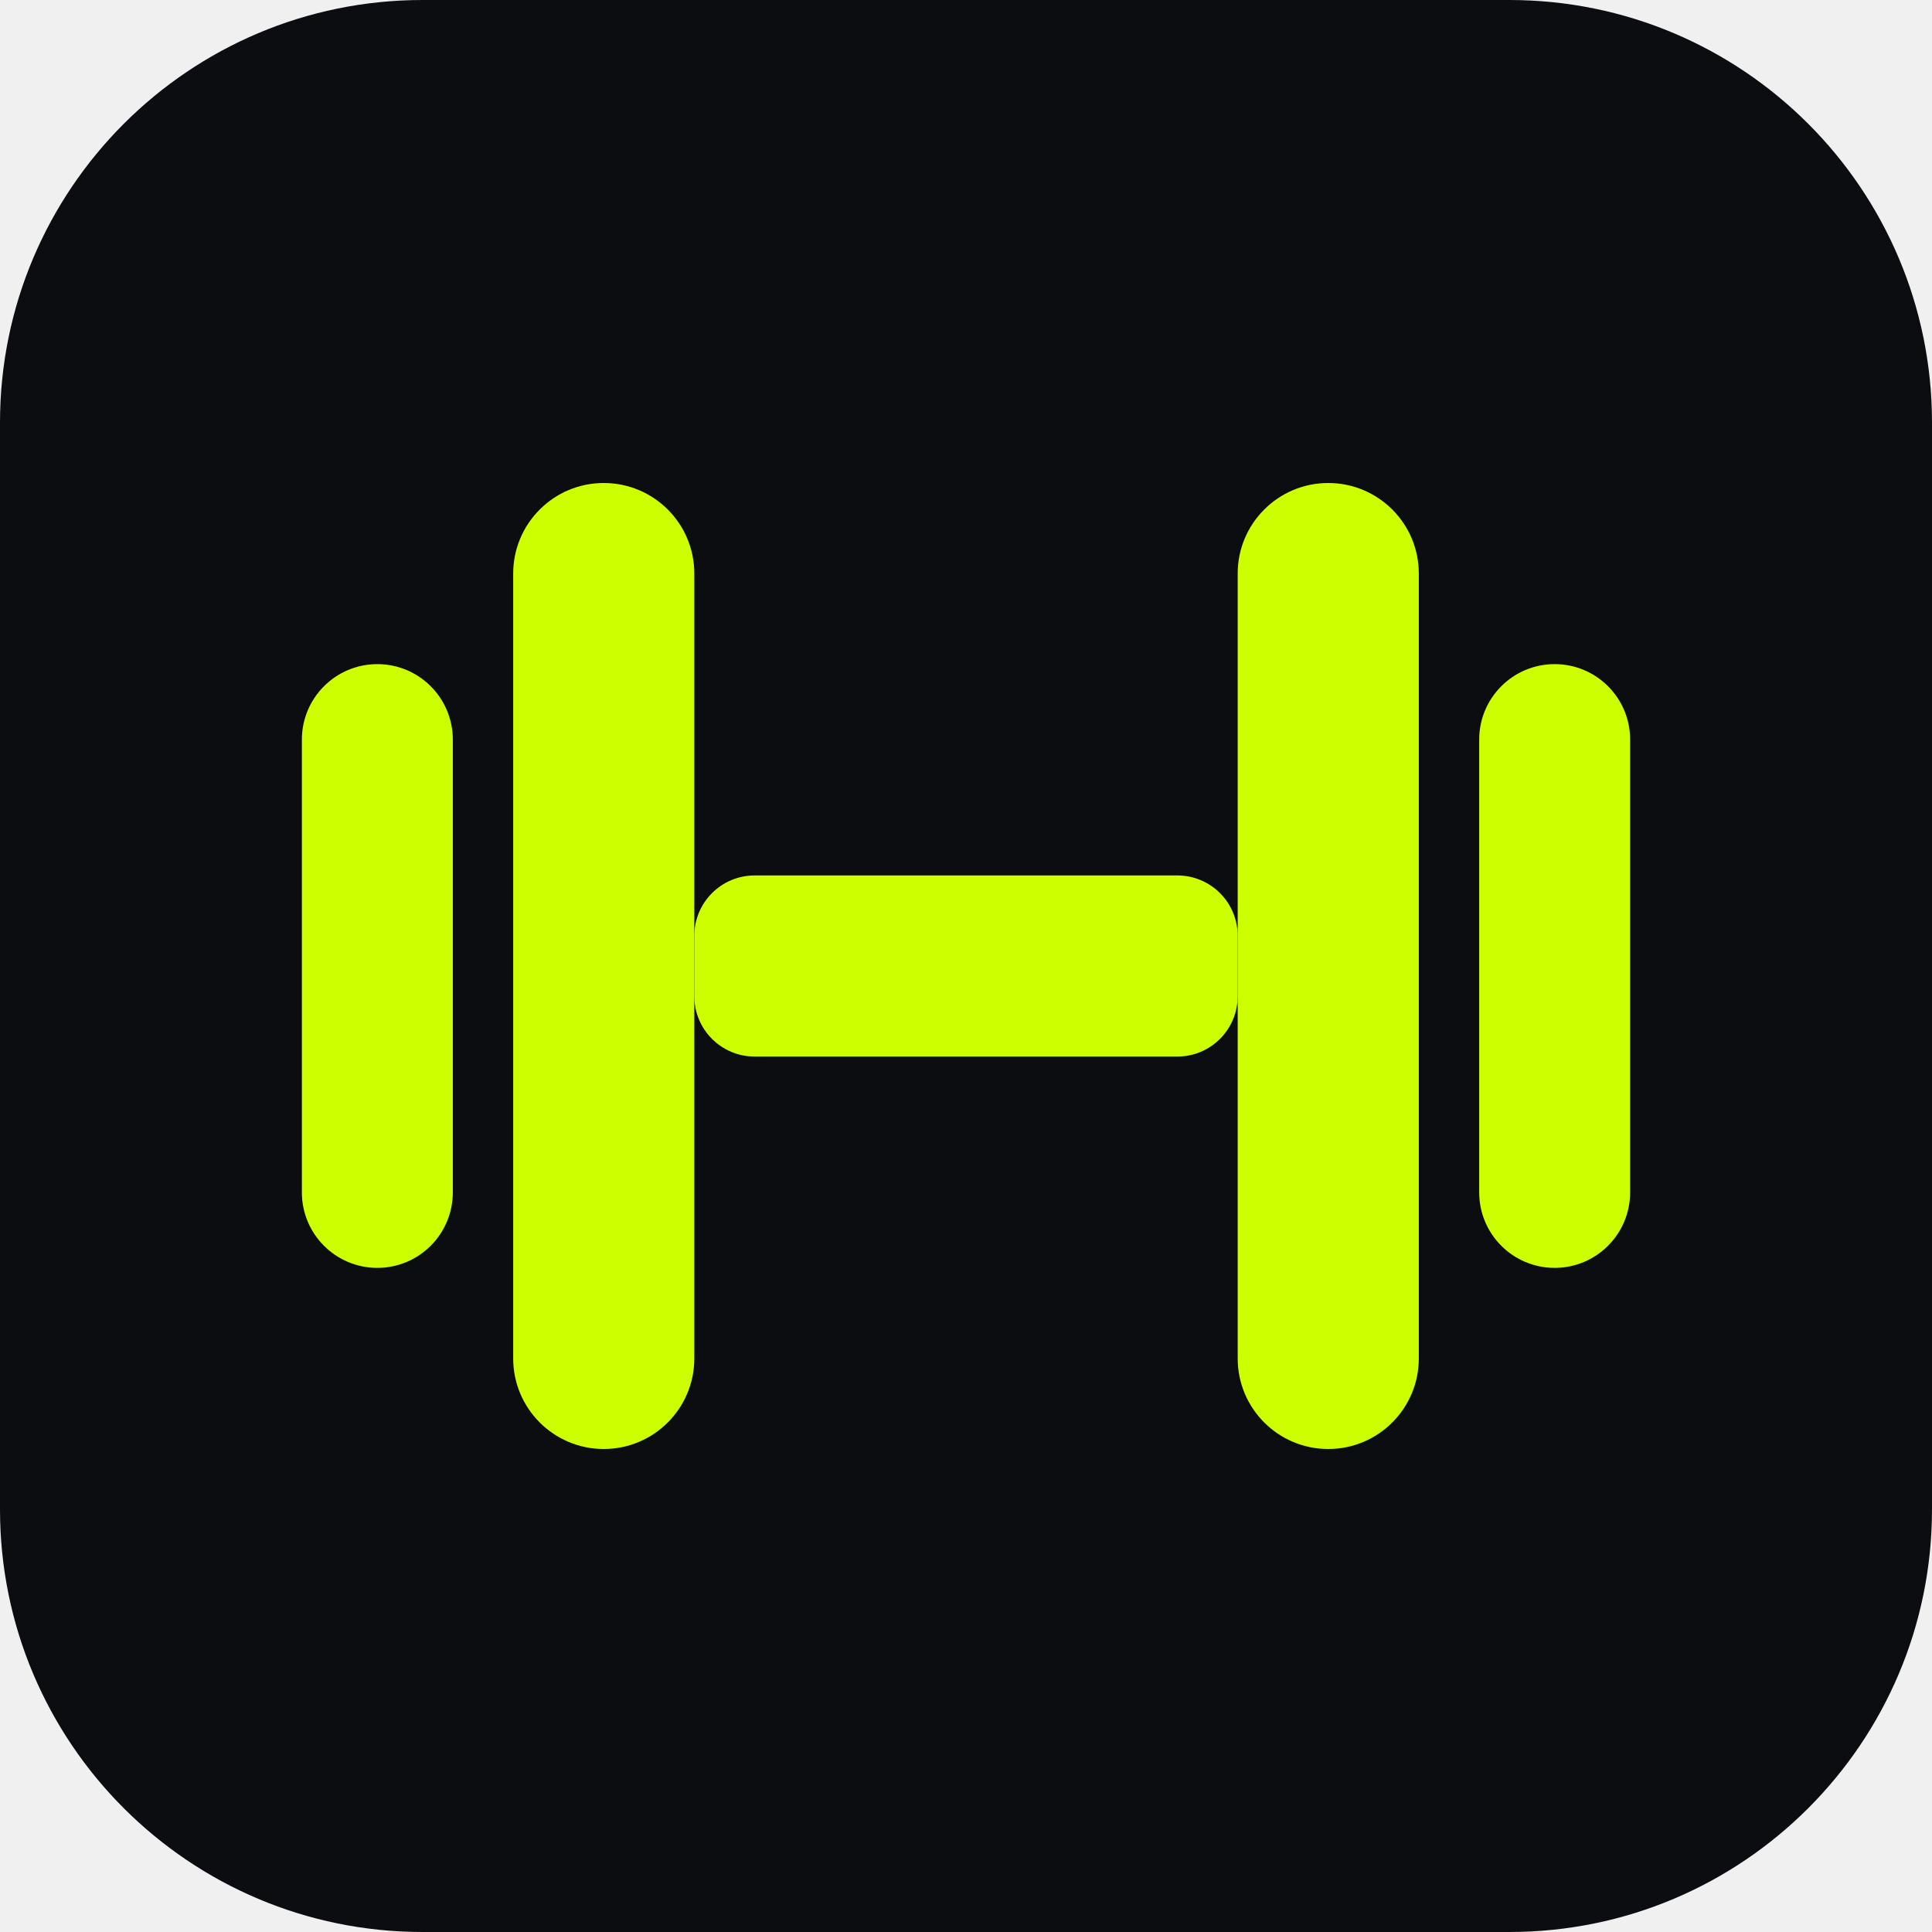
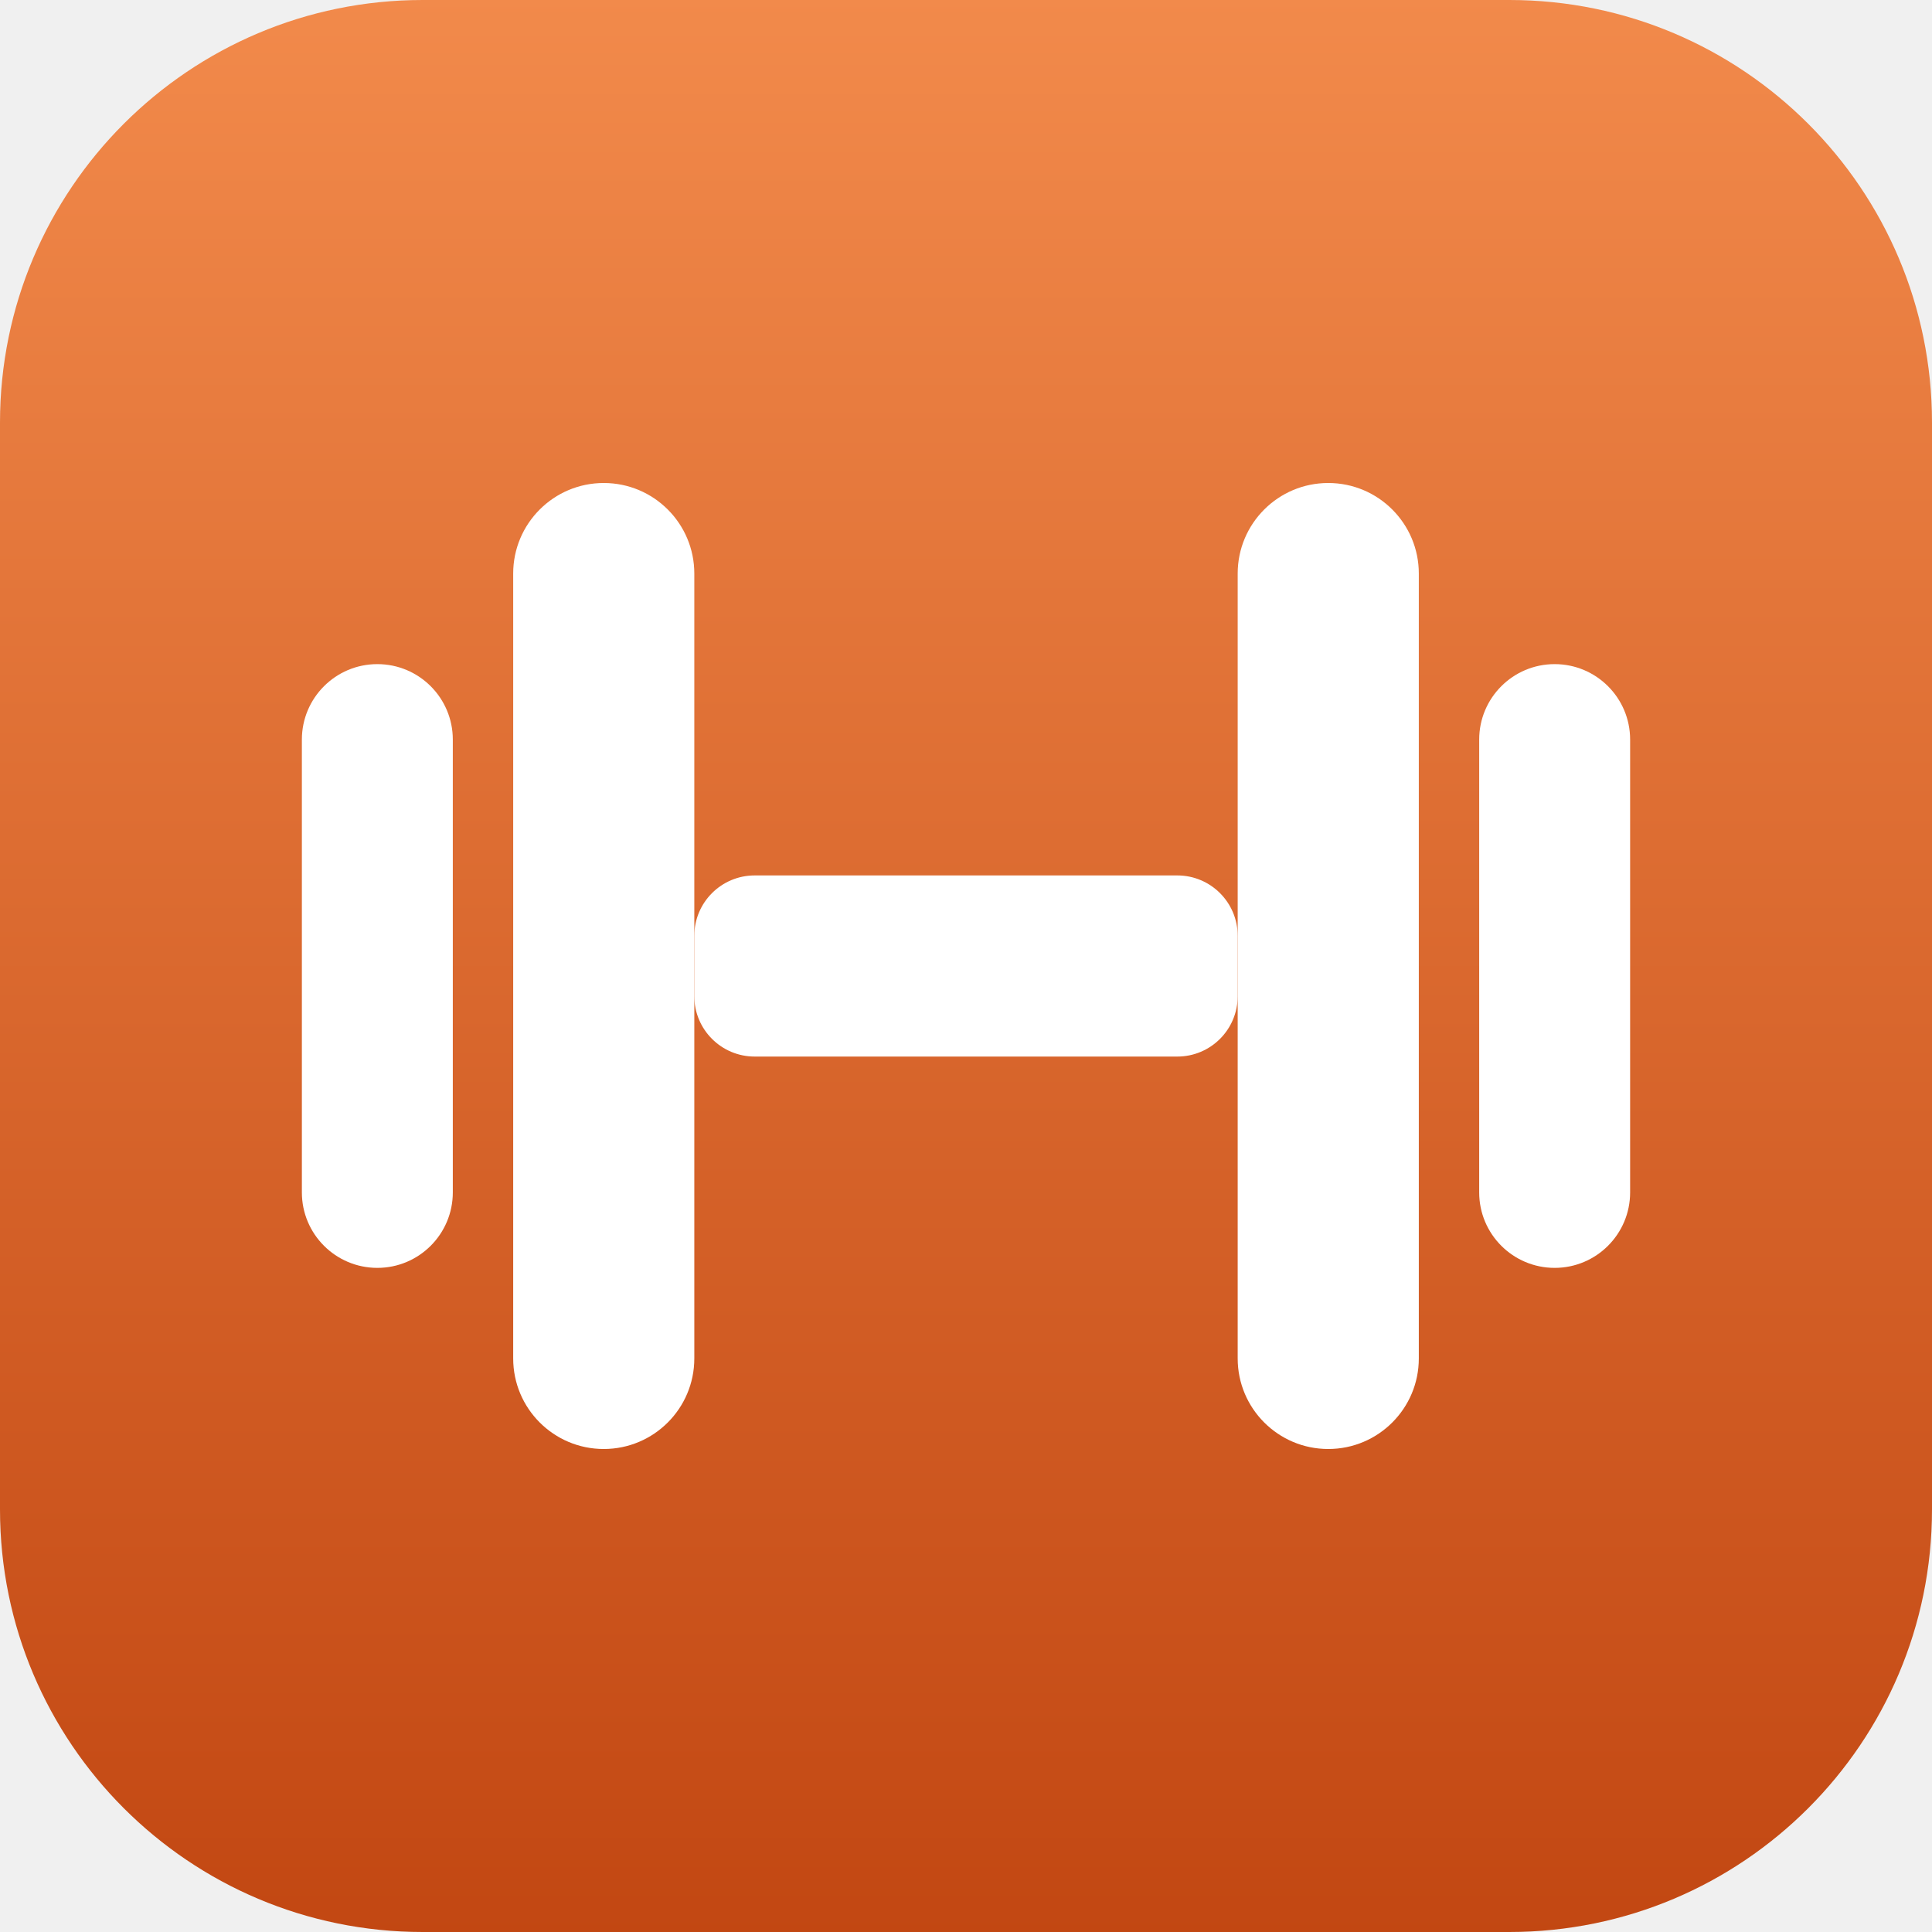
<svg xmlns="http://www.w3.org/2000/svg" viewBox="0 0 64 64" width="64" height="64">
-   <rect width="64" height="64" rx="14" fill="#0B0D10" />
-   <g fill="#CCFF00">
+   <defs>
+     <linearGradient id="g" x1="0" y1="0" x2="0" y2="1">
+       <stop offset="0" stop-color="#F28A4B" />
+       <stop offset="1" stop-color="#C24712" />
+     </linearGradient>
+   </defs>
+   <rect width="64" height="64" rx="14" fill="url(#g)" />
+   <g fill="#FFFFFF">
    <rect x="10" y="22" width="5" height="20" rx="2.5" />
    <rect x="17" y="16" width="6" height="32" rx="3" />
    <rect x="23" y="29" width="18" height="6" rx="2" />
    <rect x="41" y="16" width="6" height="32" rx="3" />
    <rect x="49" y="22" width="5" height="20" rx="2.5" />
  </g>
</svg>
